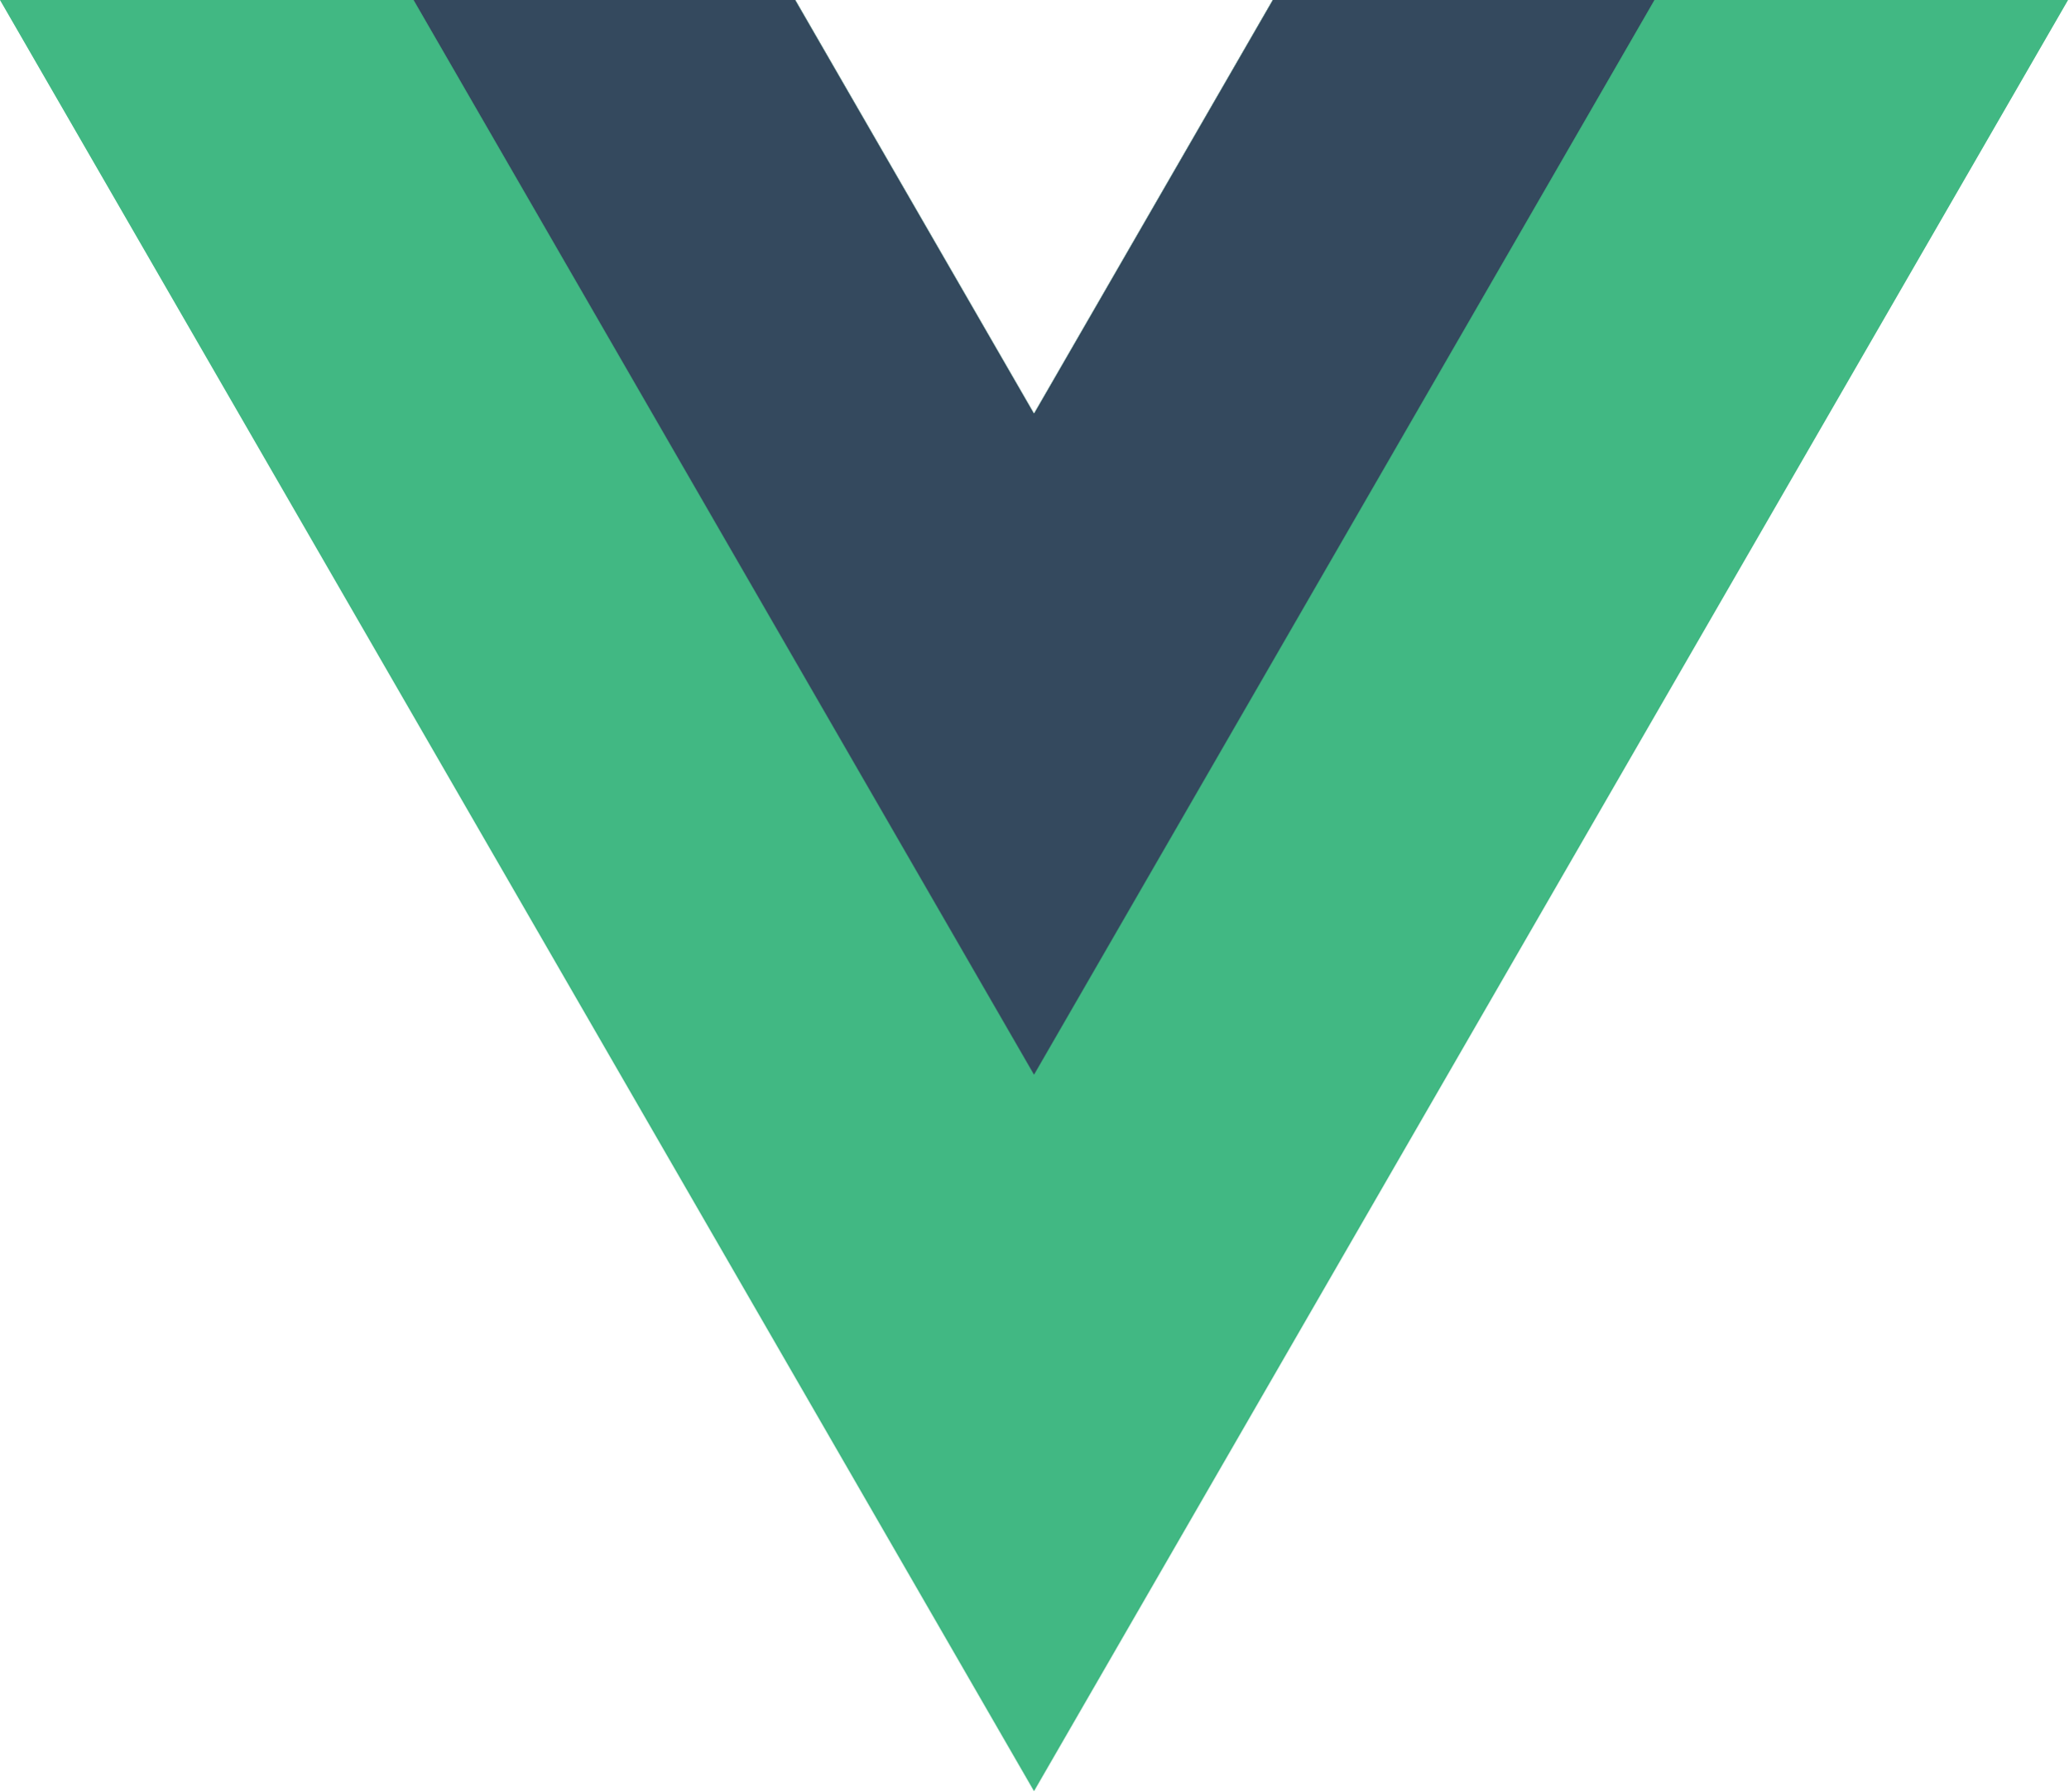
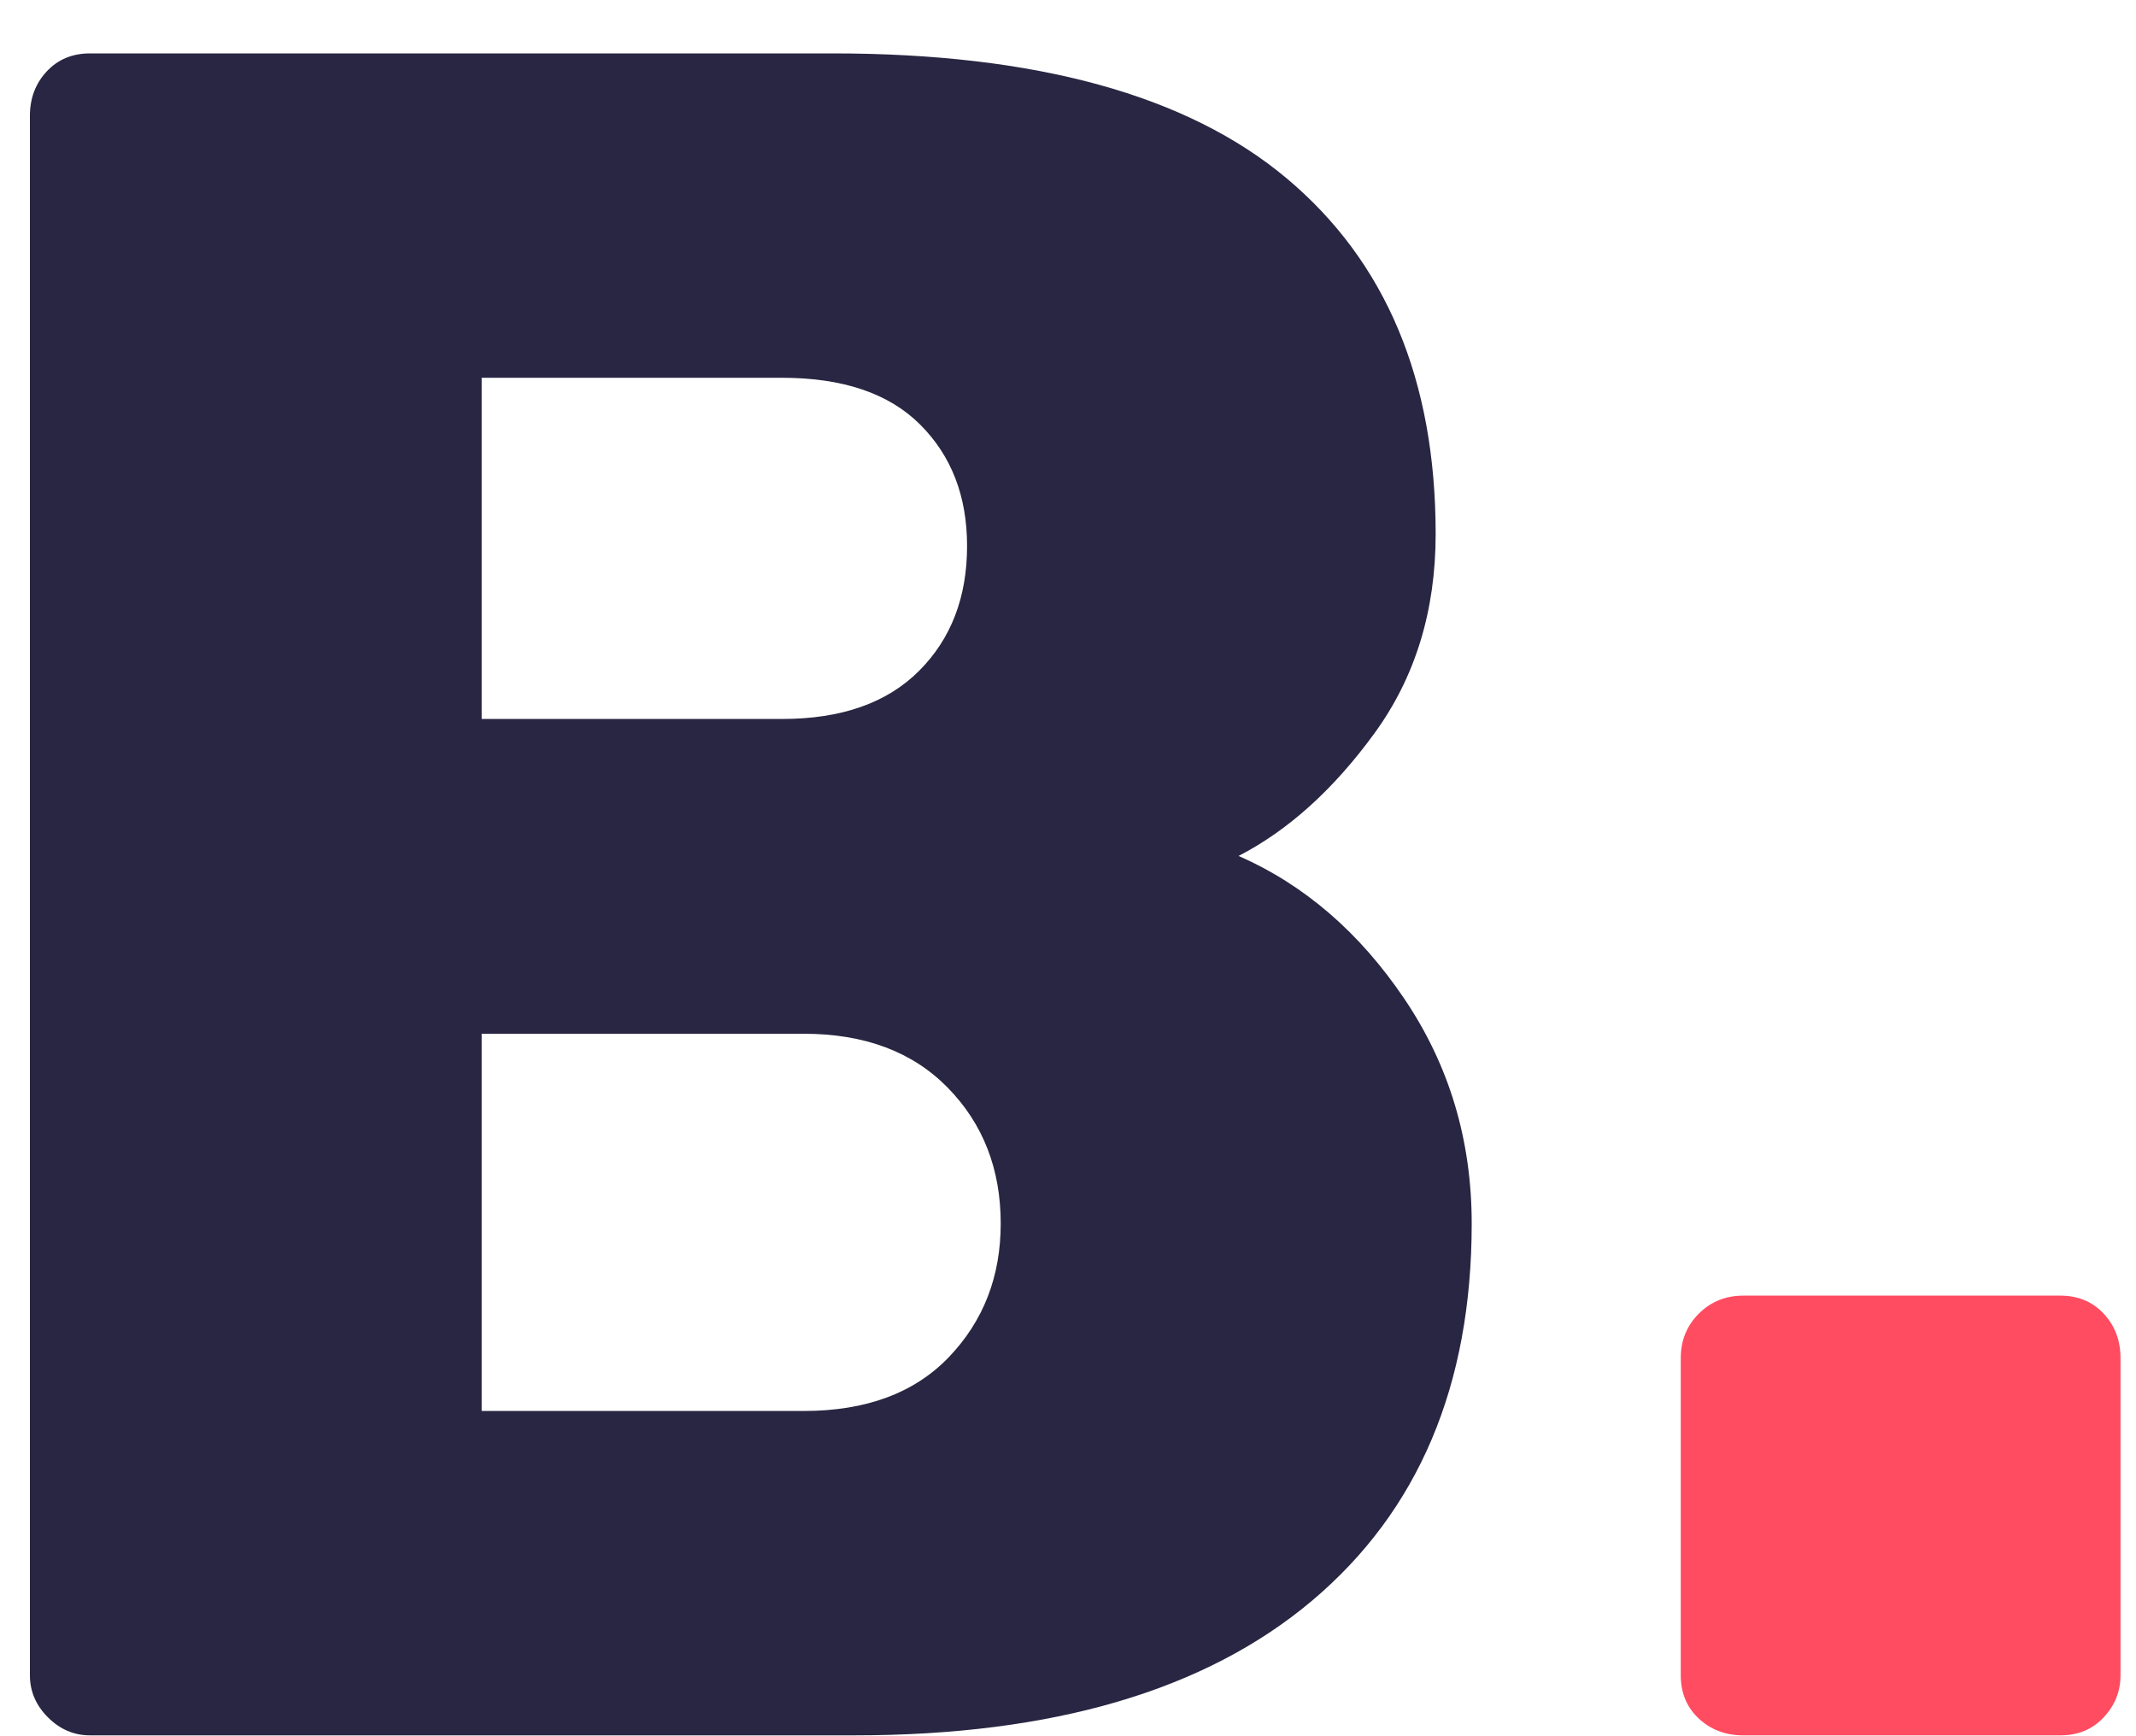
- <svg xmlns="http://www.w3.org/2000/svg" viewBox="0 0 261.76 226.69">
-   <path d="M161.096.001l-30.225 52.351L100.647.001H-.005l130.877 226.688L261.749.001z" fill="#41b883" />
-   <path d="M161.096.001l-30.225 52.351L100.647.001H52.346l78.526 136.01L209.398.001z" fill="#34495e" />
+ <svg xmlns="http://www.w3.org/2000/svg" width="32px" height="26px" viewBox="0 0 32 26" version="1.1">
+   <g id="Symbols" stroke="none" stroke-width="1" fill="none" fill-rule="evenodd">
+     <g id="header-2-copy-7" transform="translate(-44, -61)" fill-rule="nonzero">
+       <g id="header-2">
+         <g id="header">
+           <g id="B." transform="translate(44.448, 61.8)">
+             <path d="M12.348,25.2 C15.324,25.2 17.61,24.528 19.206,23.184 C20.802,21.84 21.6,19.956 21.6,17.532 C21.6,16.284 21.264,15.162 20.592,14.166 C19.92,13.17 19.092,12.456 18.108,12.024 C18.852,11.64 19.53,11.028 20.142,10.188 C20.754,9.348 21.06,8.352 21.06,7.2 C21.06,4.896 20.316,3.12 18.828,1.872 C17.34,0.624 15.072,7.10542736e-15 12.024,7.10542736e-15 L12.024,7.10542736e-15 L0.9,7.10542736e-15 C0.636,7.10542736e-15 0.42,0.09 0.252,0.27 C0.084,0.45 6.75015599e-14,0.672 6.75015599e-14,0.936 L6.75015599e-14,0.936 L6.75015599e-14,24.3 C6.75015599e-14,24.54 0.09,24.75 0.27,24.93 C0.45,25.11 0.66,25.2 0.9,25.2 L0.9,25.2 L12.348,25.2 Z M11.268,9.972 L6.768,9.972 L6.768,4.86 L11.268,4.86 C12.18,4.86 12.87,5.094 13.338,5.562 C13.806,6.03 14.04,6.636 14.04,7.38 C14.04,8.148 13.8,8.772 13.32,9.252 C12.84,9.732 12.156,9.972 11.268,9.972 L11.268,9.972 Z M11.592,20.34 L6.768,20.34 L6.768,14.688 L11.592,14.688 C12.504,14.688 13.224,14.958 13.752,15.498 C14.28,16.038 14.544,16.716 14.544,17.532 C14.544,18.324 14.286,18.99 13.77,19.53 C13.254,20.07 12.528,20.34 11.592,20.34 L11.592,20.34 Z" id="B" fill="#282642" />
+             <path d="M30.42,25.2 C30.684,25.2 30.9,25.11 31.068,24.93 C31.236,24.75 31.32,24.54 31.32,24.3 L31.32,24.3 L31.32,19.548 C31.32,19.284 31.236,19.062 31.068,18.882 C30.9,18.702 30.684,18.612 30.42,18.612 L30.42,18.612 L25.668,18.612 C25.404,18.612 25.182,18.702 25.002,18.882 C24.822,19.062 24.732,19.284 24.732,19.548 L24.732,19.548 L24.732,24.3 C24.732,24.564 24.822,24.78 25.002,24.948 C25.182,25.116 25.404,25.2 25.668,25.2 L25.668,25.2 L30.42,25.2 Z" id="." fill="#FF4C60" />
+           </g>
+         </g>
+       </g>
+     </g>
+   </g>
</svg>
